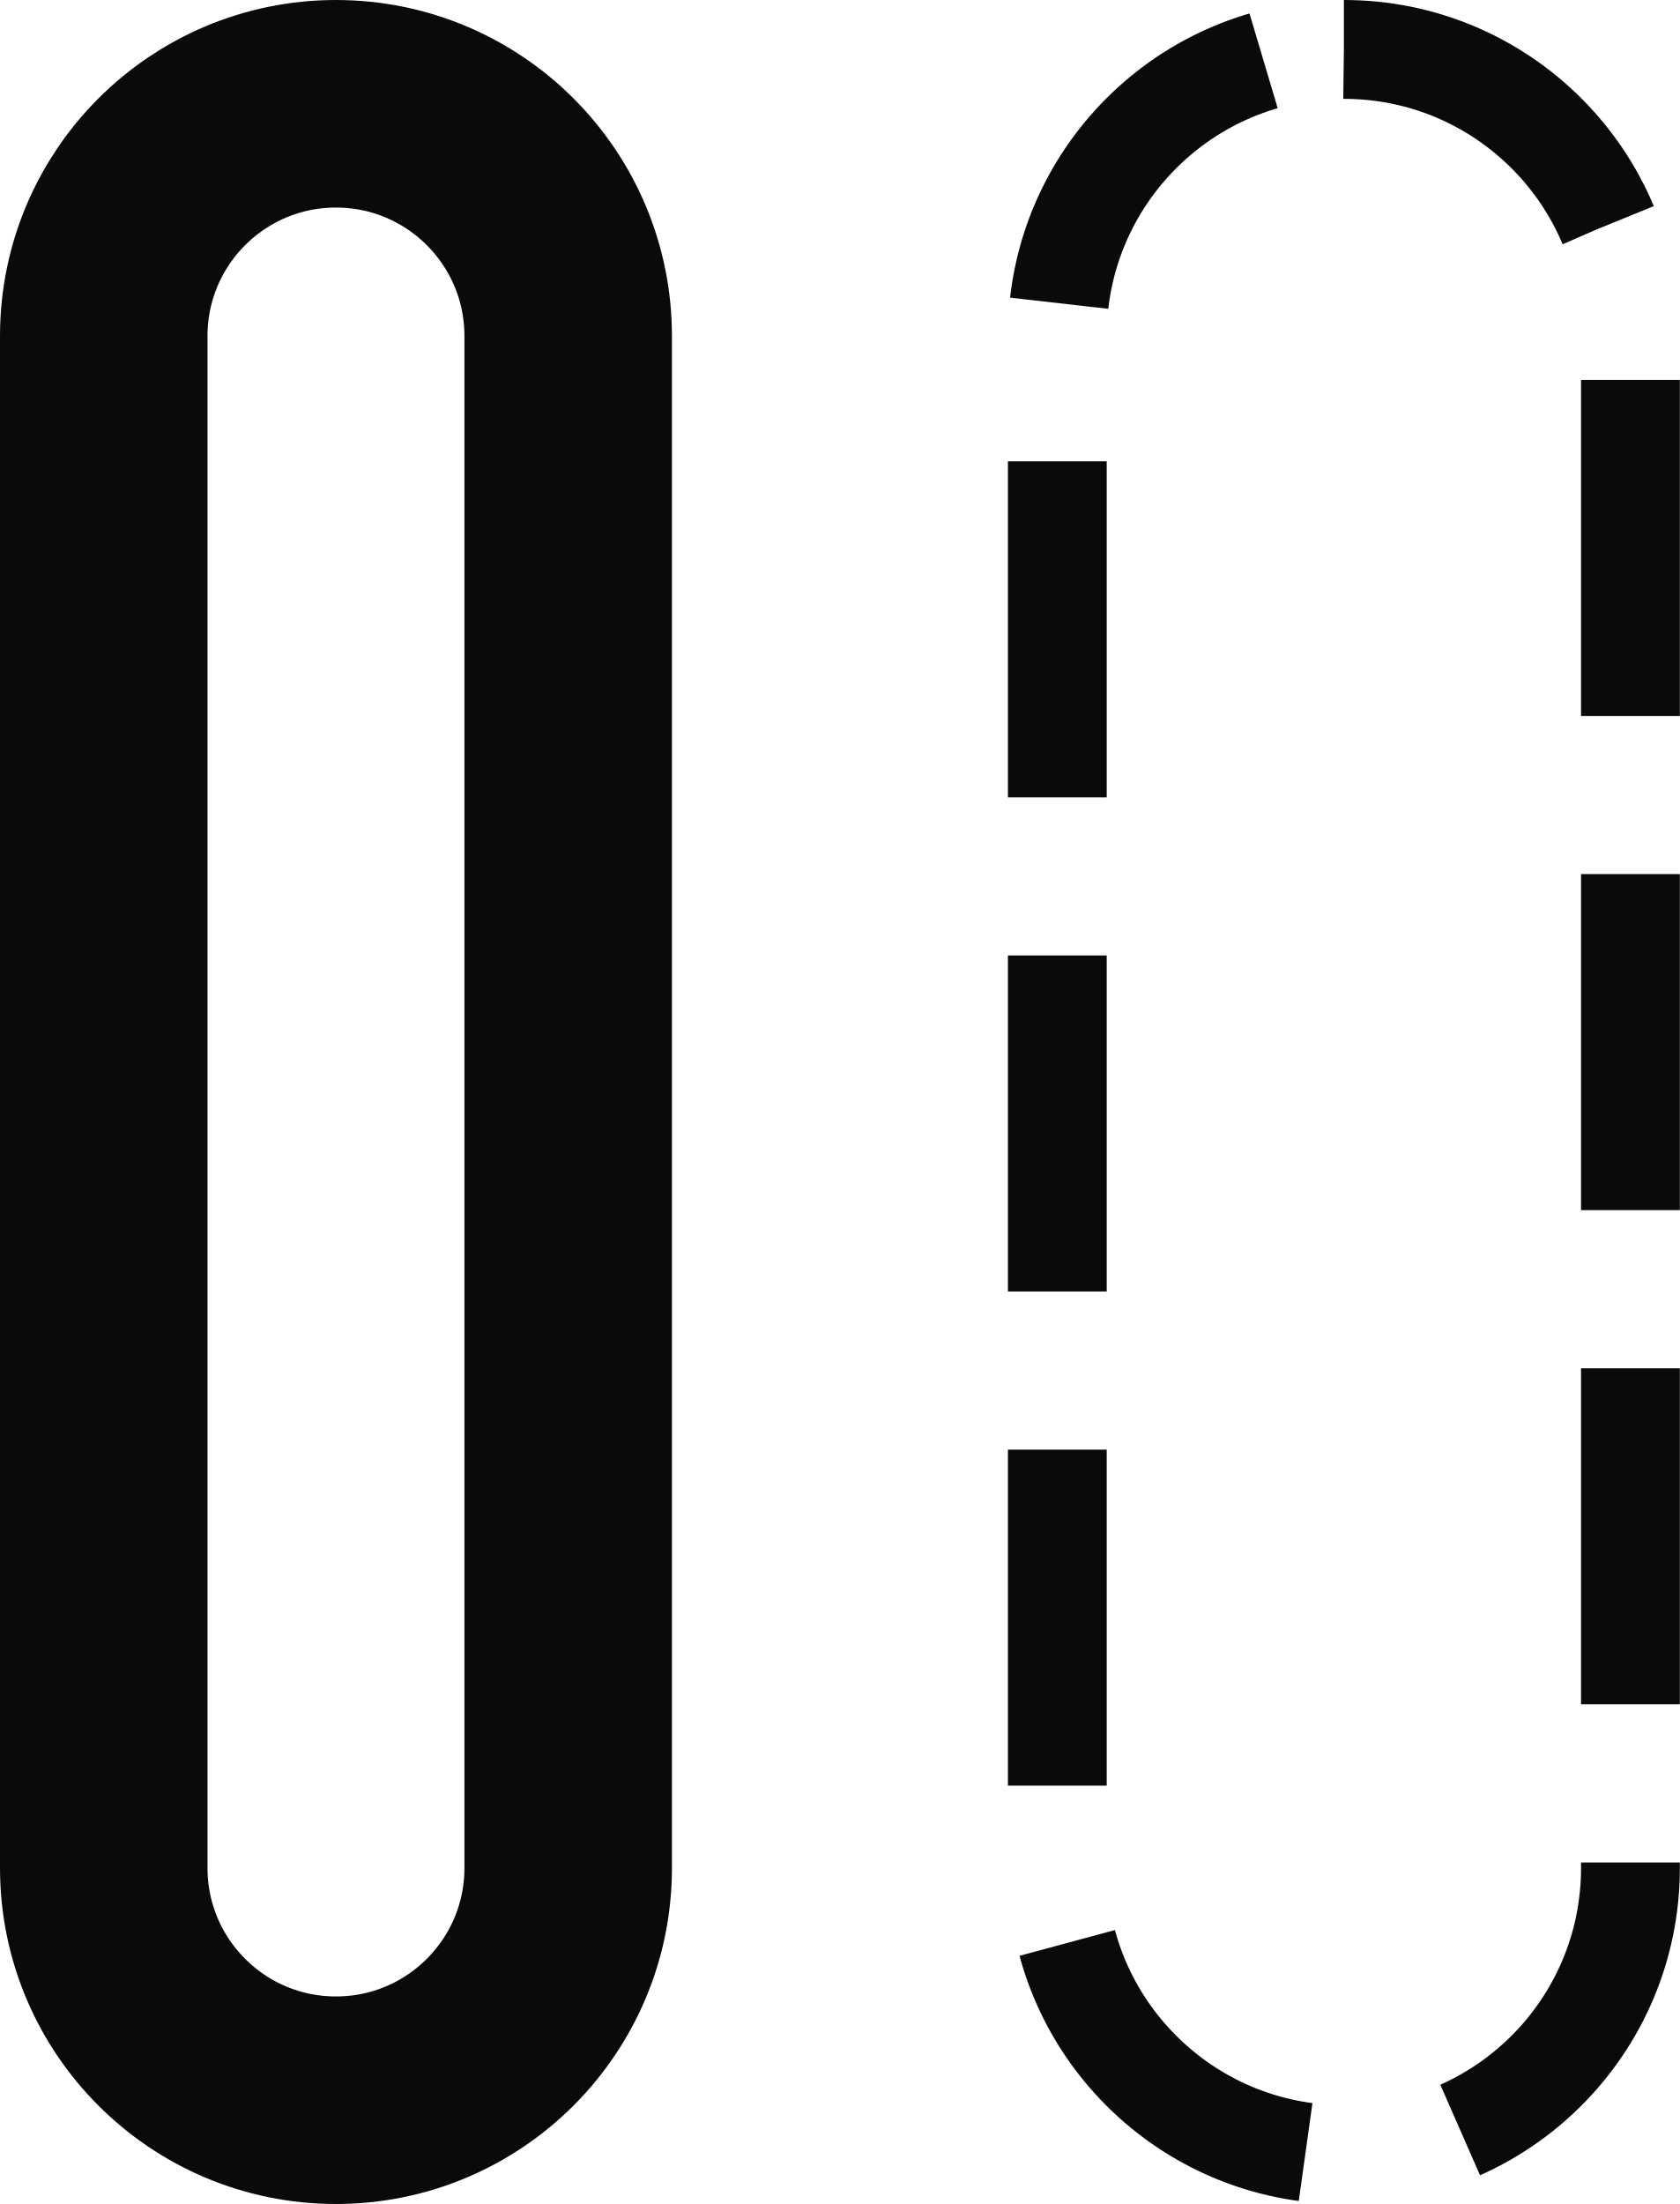
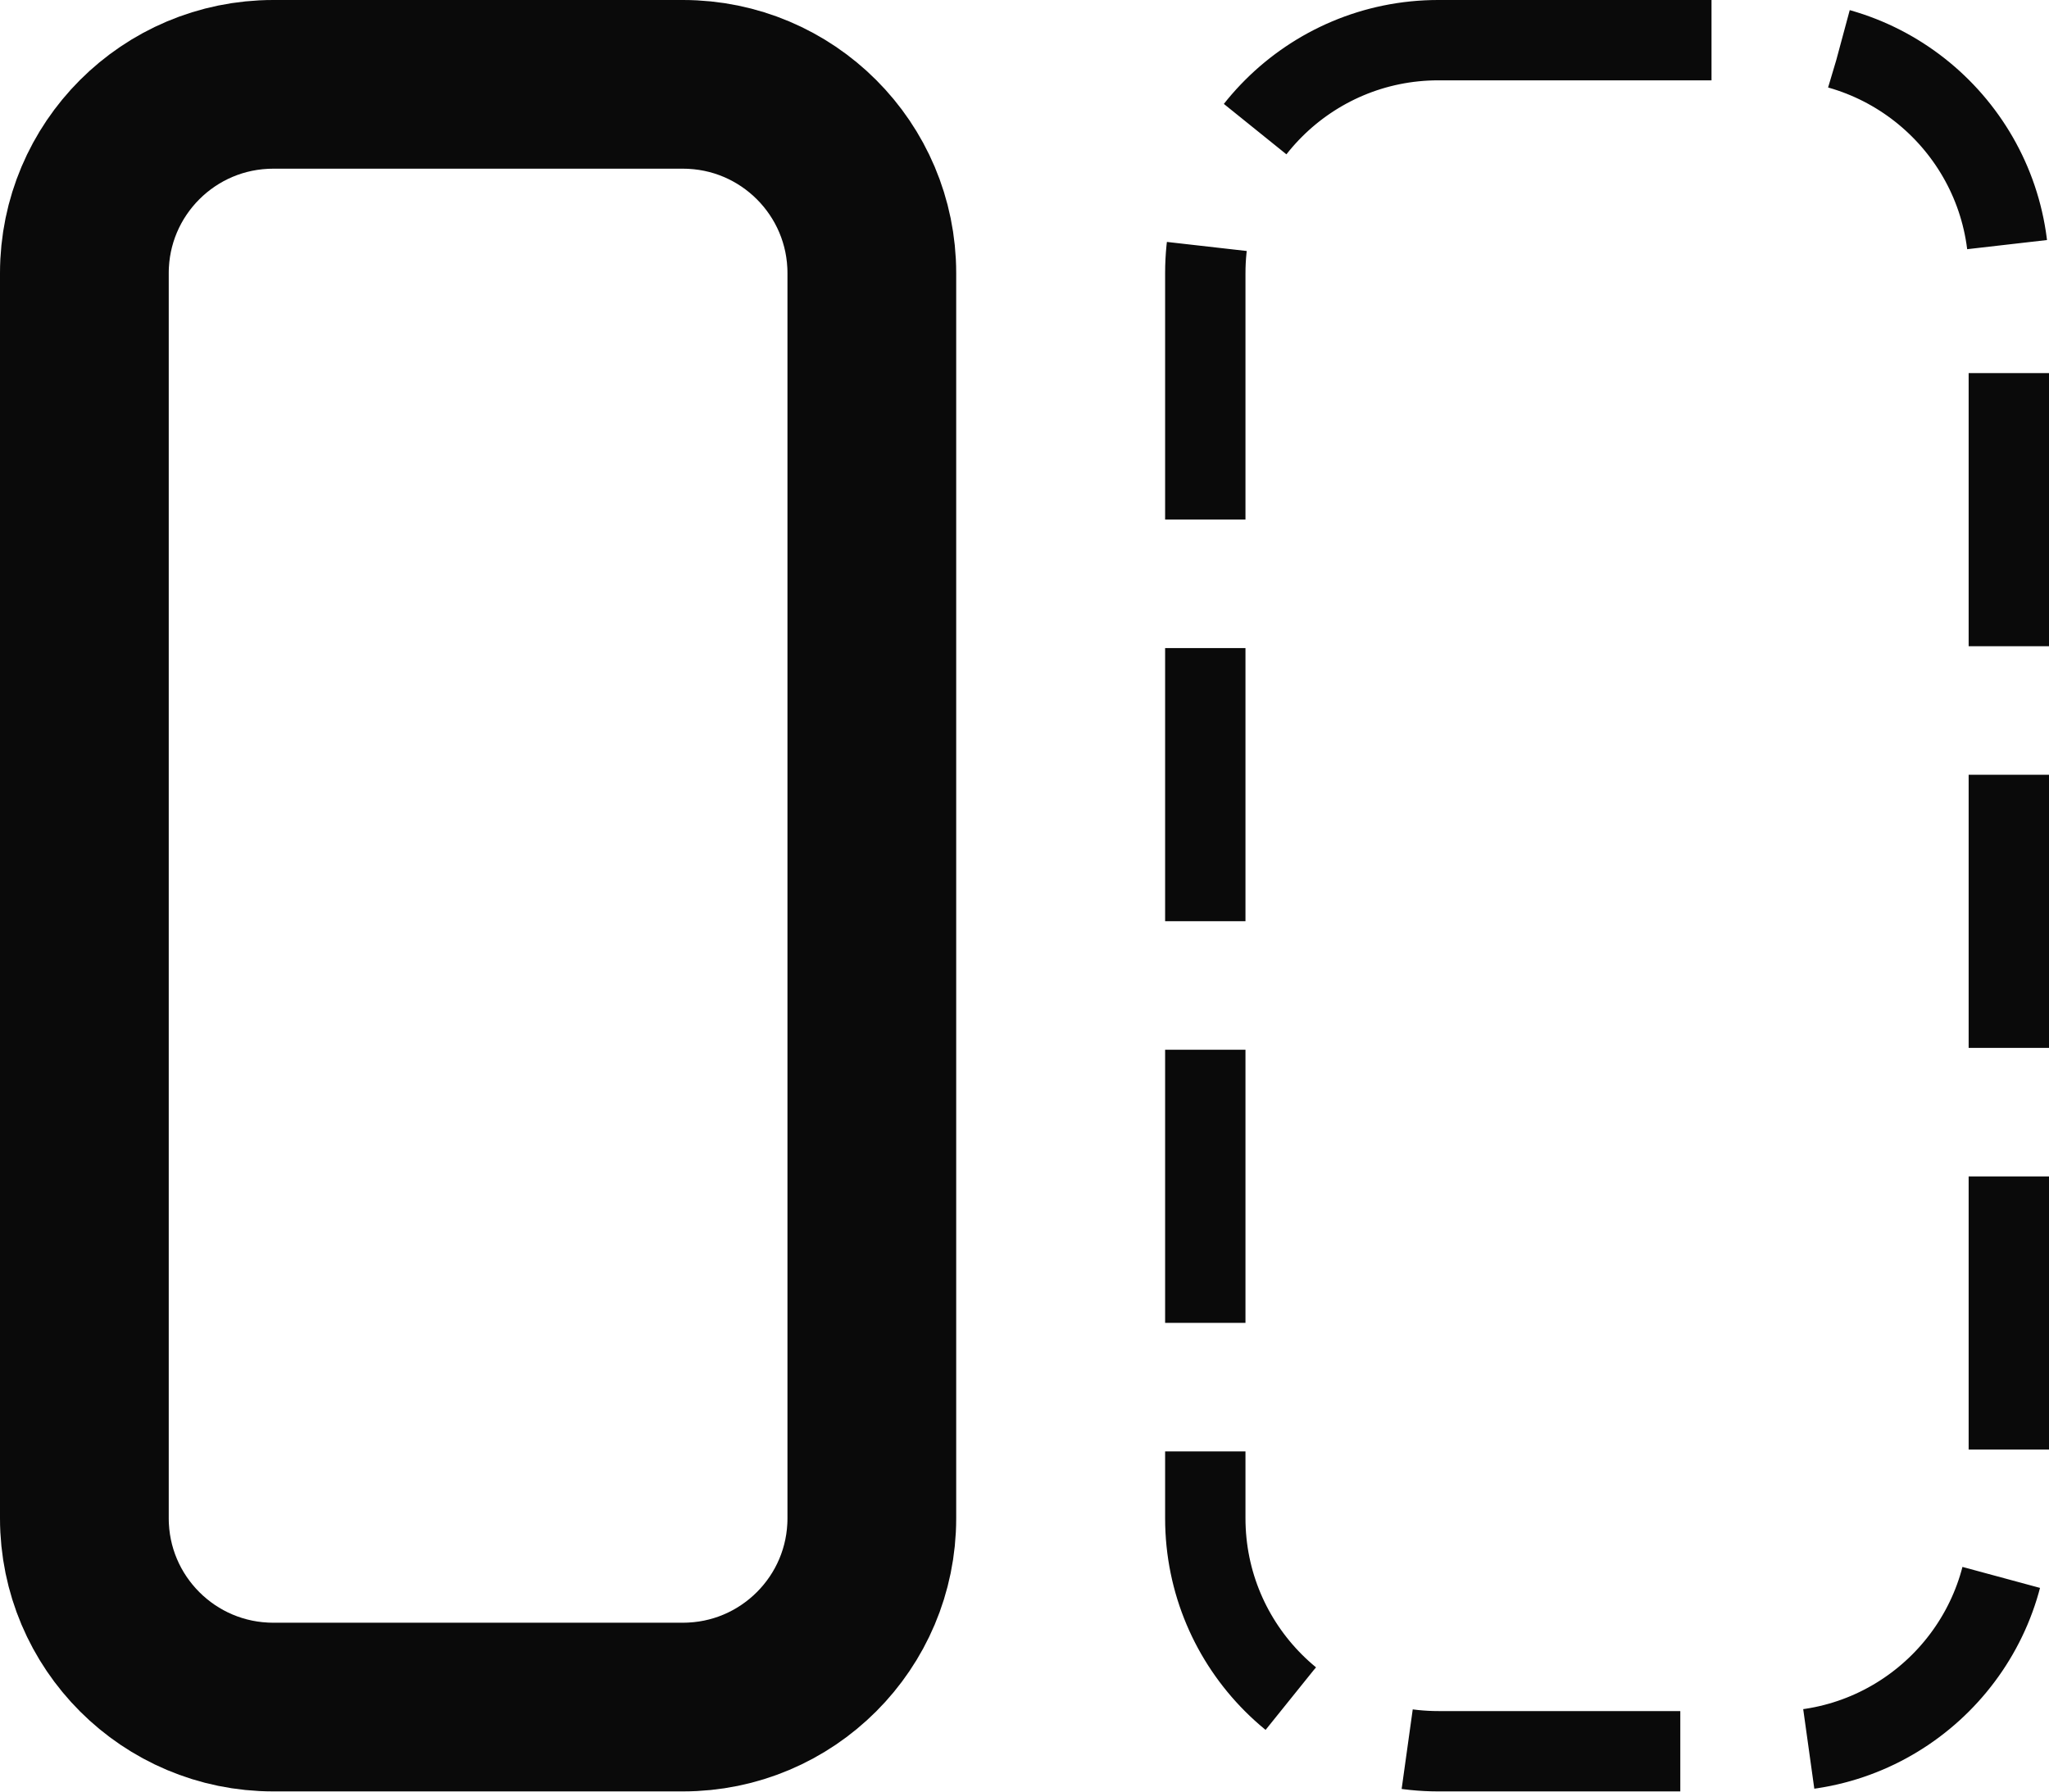
- <svg xmlns="http://www.w3.org/2000/svg" width="170" height="223" viewBox="0 0 170 223" fill="none">
-   <rect x="107" y="5" width="58" height="213" rx="29" stroke="#0A0A0A" stroke-width="10" stroke-dasharray="34 16" />
-   <rect x="10.5" y="10.5" width="47" height="202" rx="23.5" stroke="#0A0A0A" stroke-width="21" />
+ <svg xmlns="http://www.w3.org/2000/svg" width="255" height="223" viewBox="0 0 255 223" fill="none">
+   <rect x="150" y="5" width="100" height="213" rx="29" stroke="#0A0A0A" stroke-width="10" stroke-dasharray="34 16" />
+   <rect x="10.5" y="10.5" width="98" height="202" rx="23.5" stroke="#0A0A0A" stroke-width="21" />
</svg>
